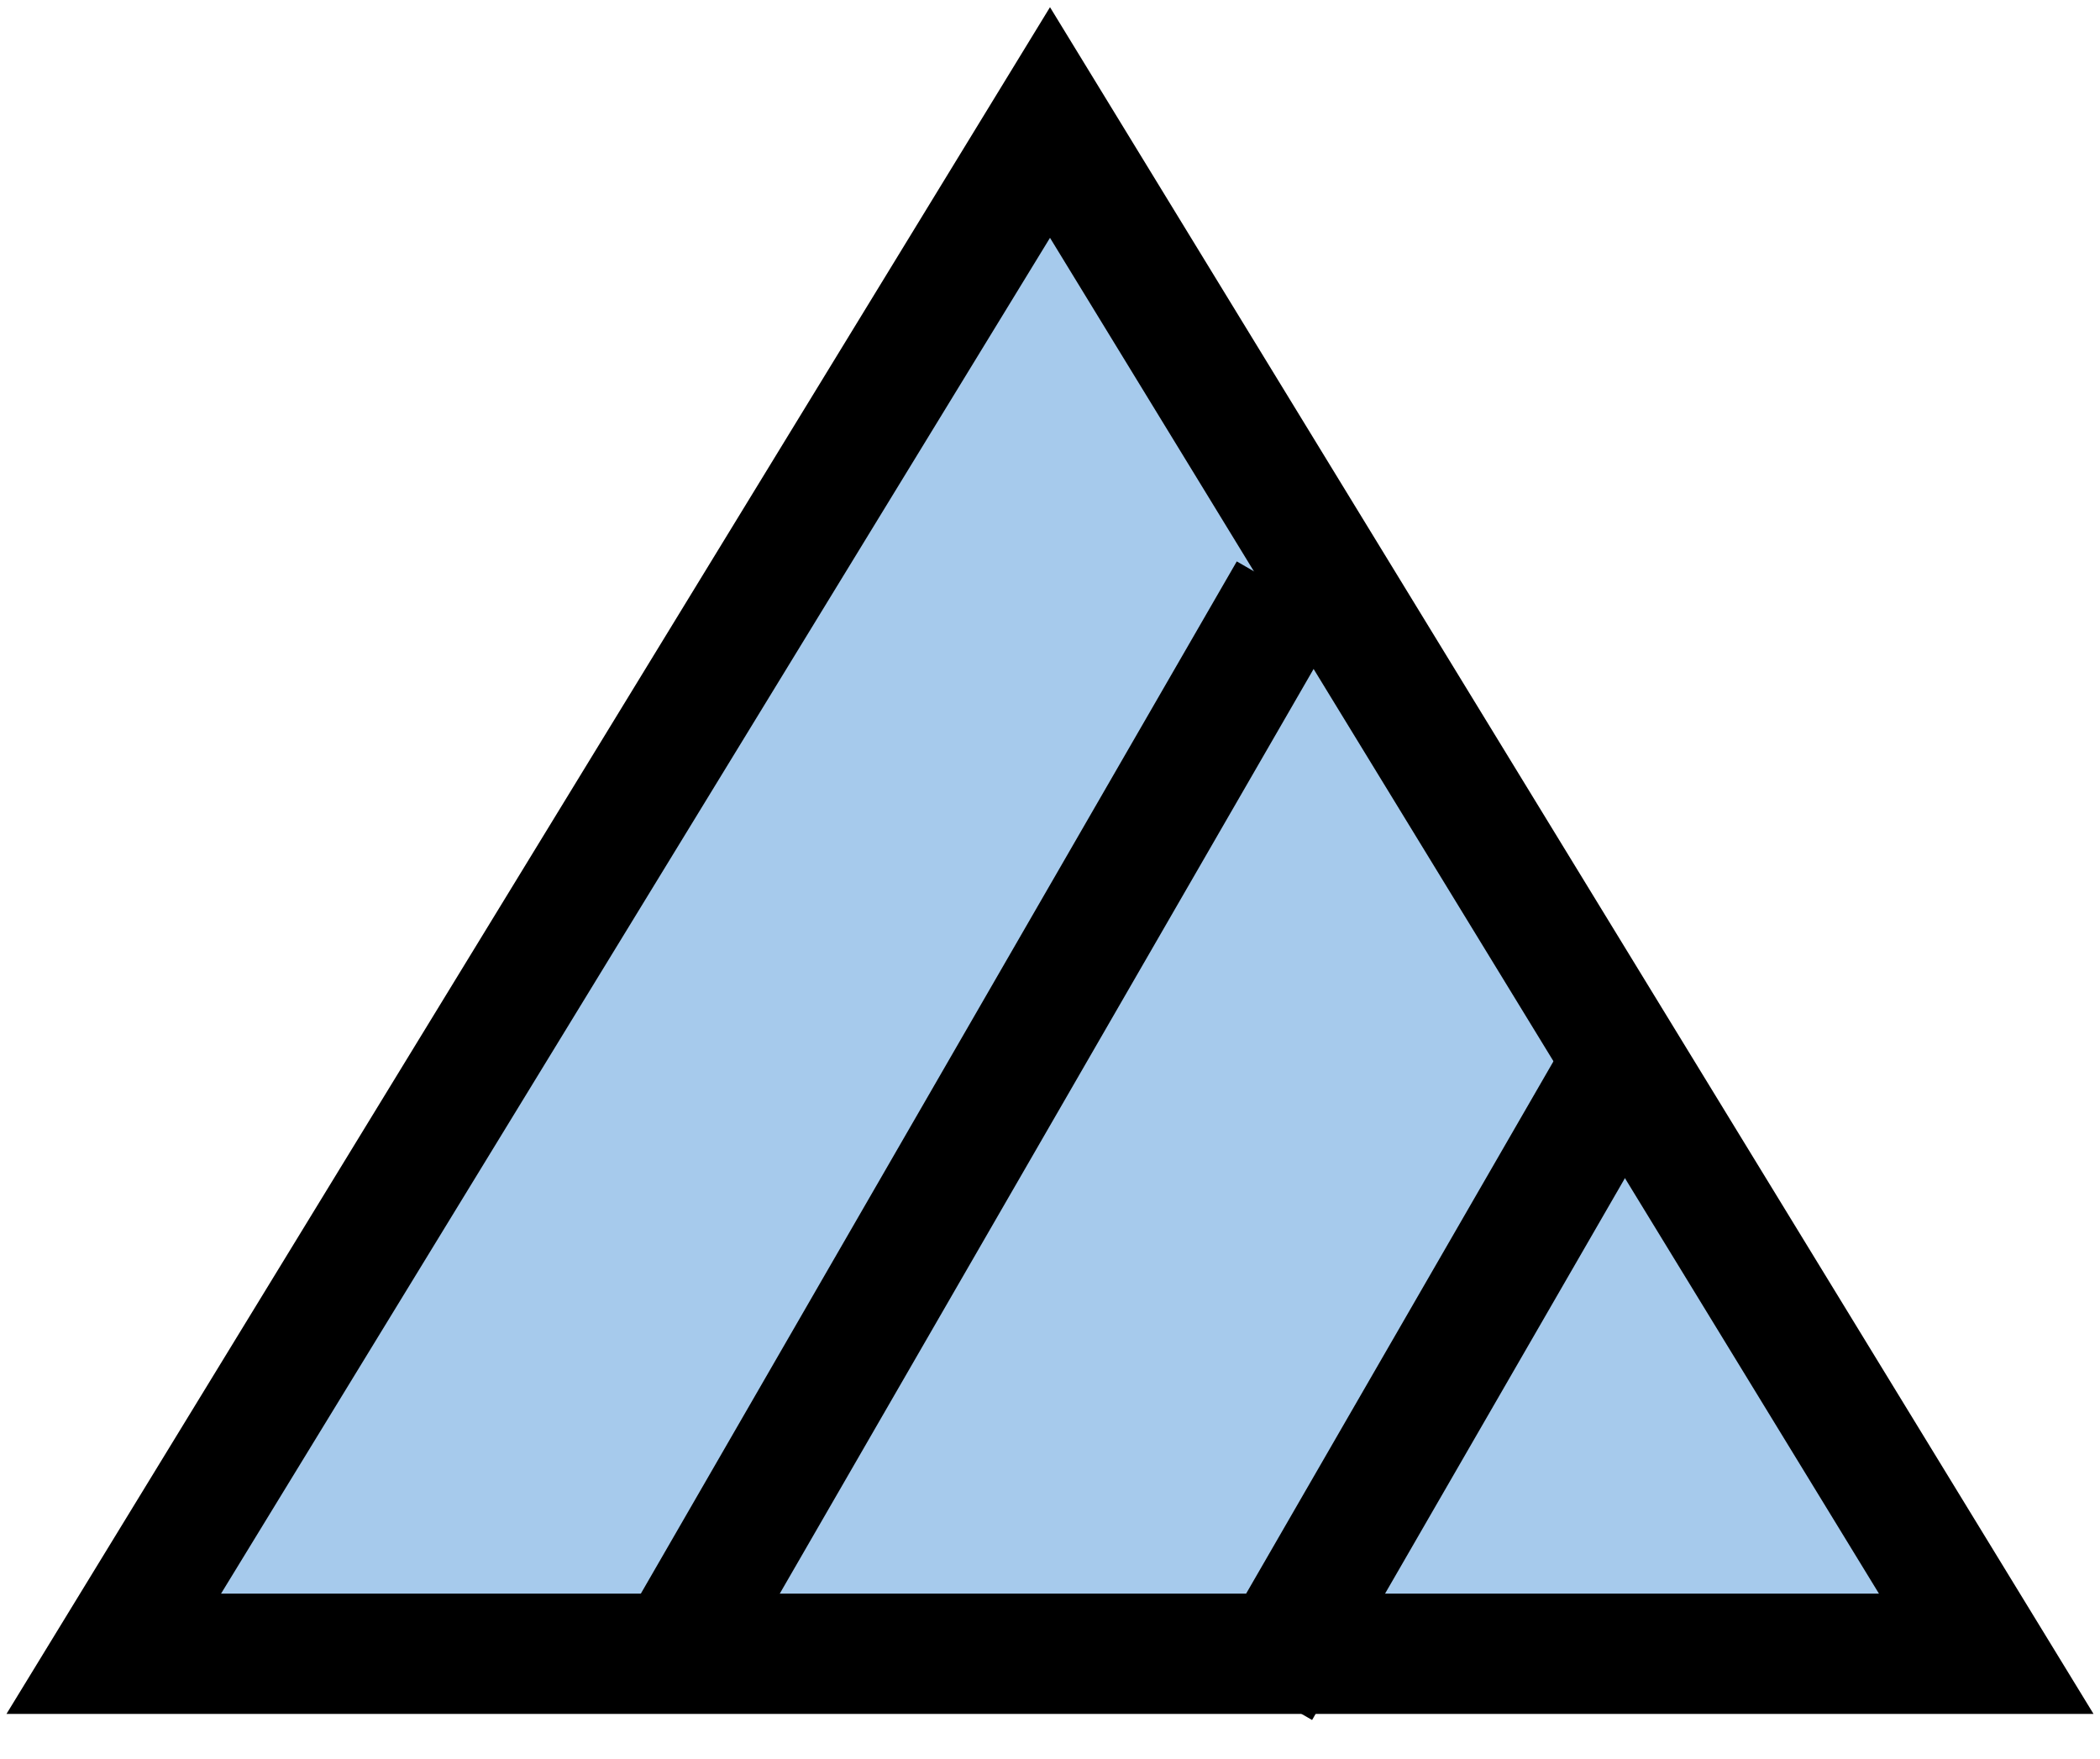
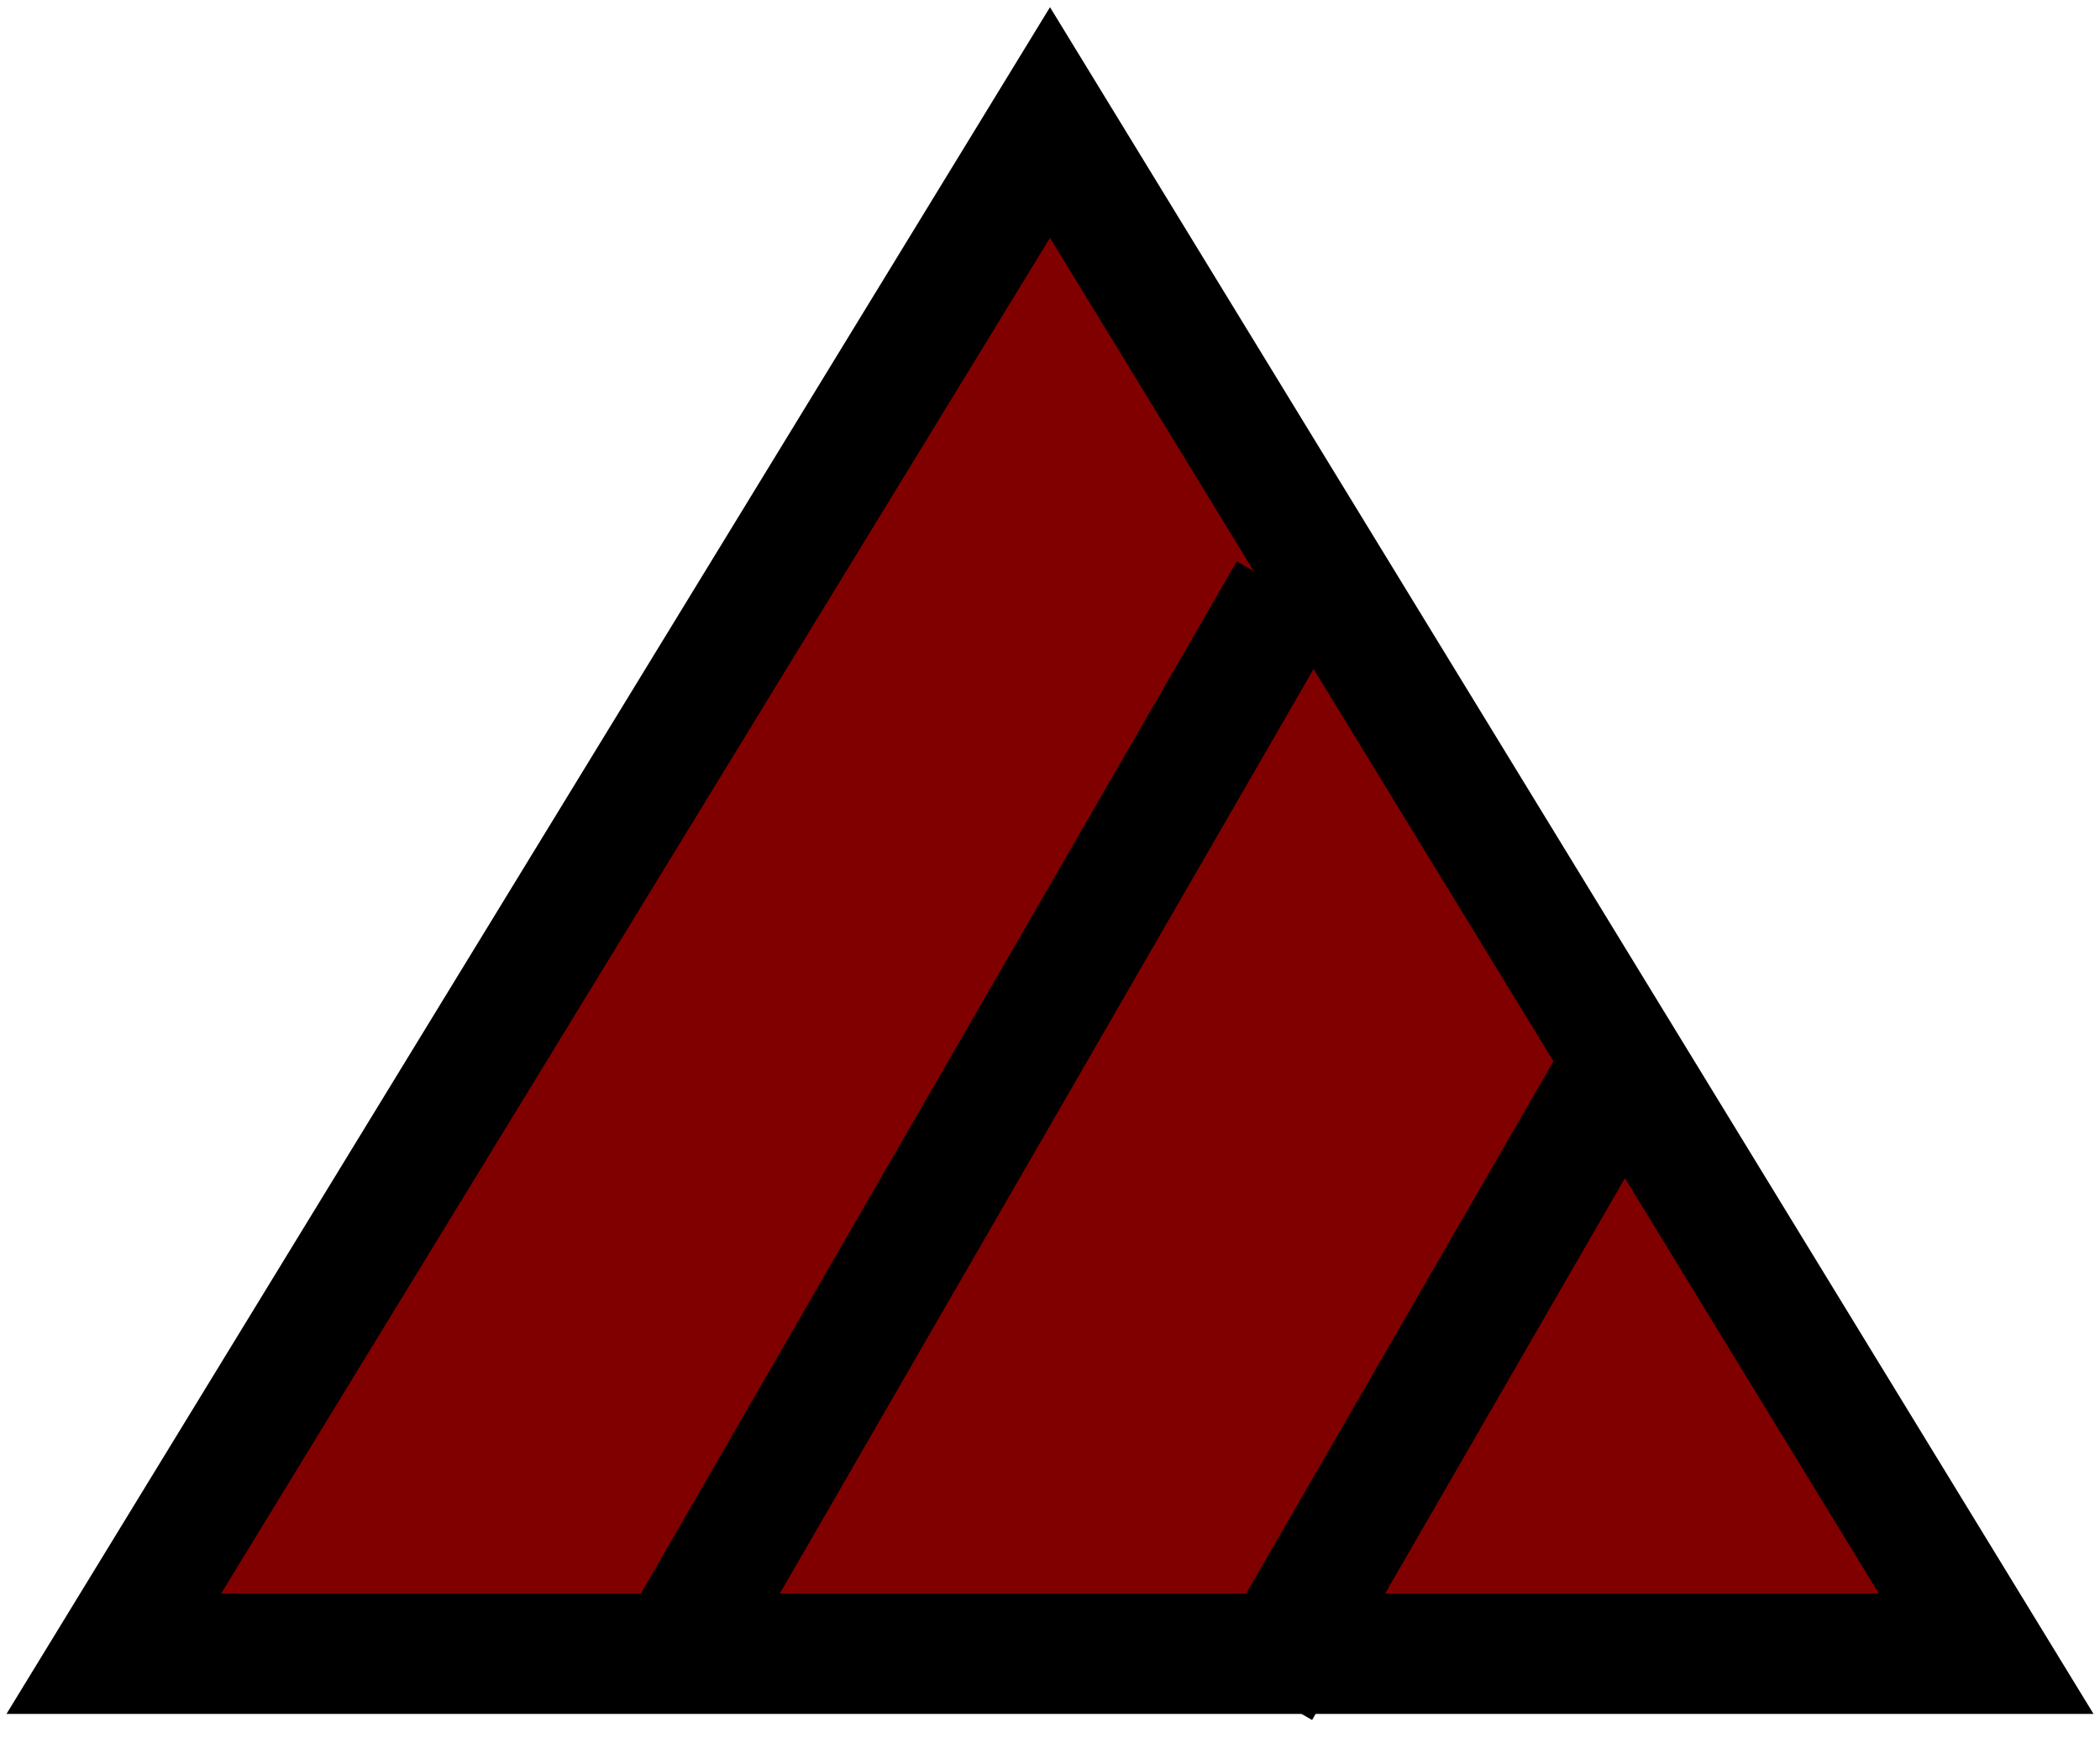
<svg xmlns="http://www.w3.org/2000/svg" width="240" height="201" xml:space="preserve" overflow="hidden">
  <g transform="translate(-1201 -286)">
-     <path d="M1214 475 1321 300 1428 475Z" stroke="#000000" stroke-width="13.75" stroke-miterlimit="8" fill="#A6CAEC" fill-rule="evenodd" />
+     <path d="M1214 475 1321 300 1428 475Z" stroke="#000000" stroke-width="13.75" stroke-miterlimit="8" fill="#800000" fill-rule="evenodd" />
    <path d="M0 0 138.6 0" stroke="#000000" stroke-width="13.75" stroke-miterlimit="8" fill="none" fill-rule="evenodd" transform="matrix(-0.5 0.866025 0.866025 0.5 1348.3 353.598)" />
    <path d="M0 0 79.2 0" stroke="#000000" stroke-width="13.75" stroke-miterlimit="8" fill="none" fill-rule="evenodd" transform="matrix(-0.5 0.866025 0.866025 0.5 1384.6 410.54)" />
  </g>
</svg>
